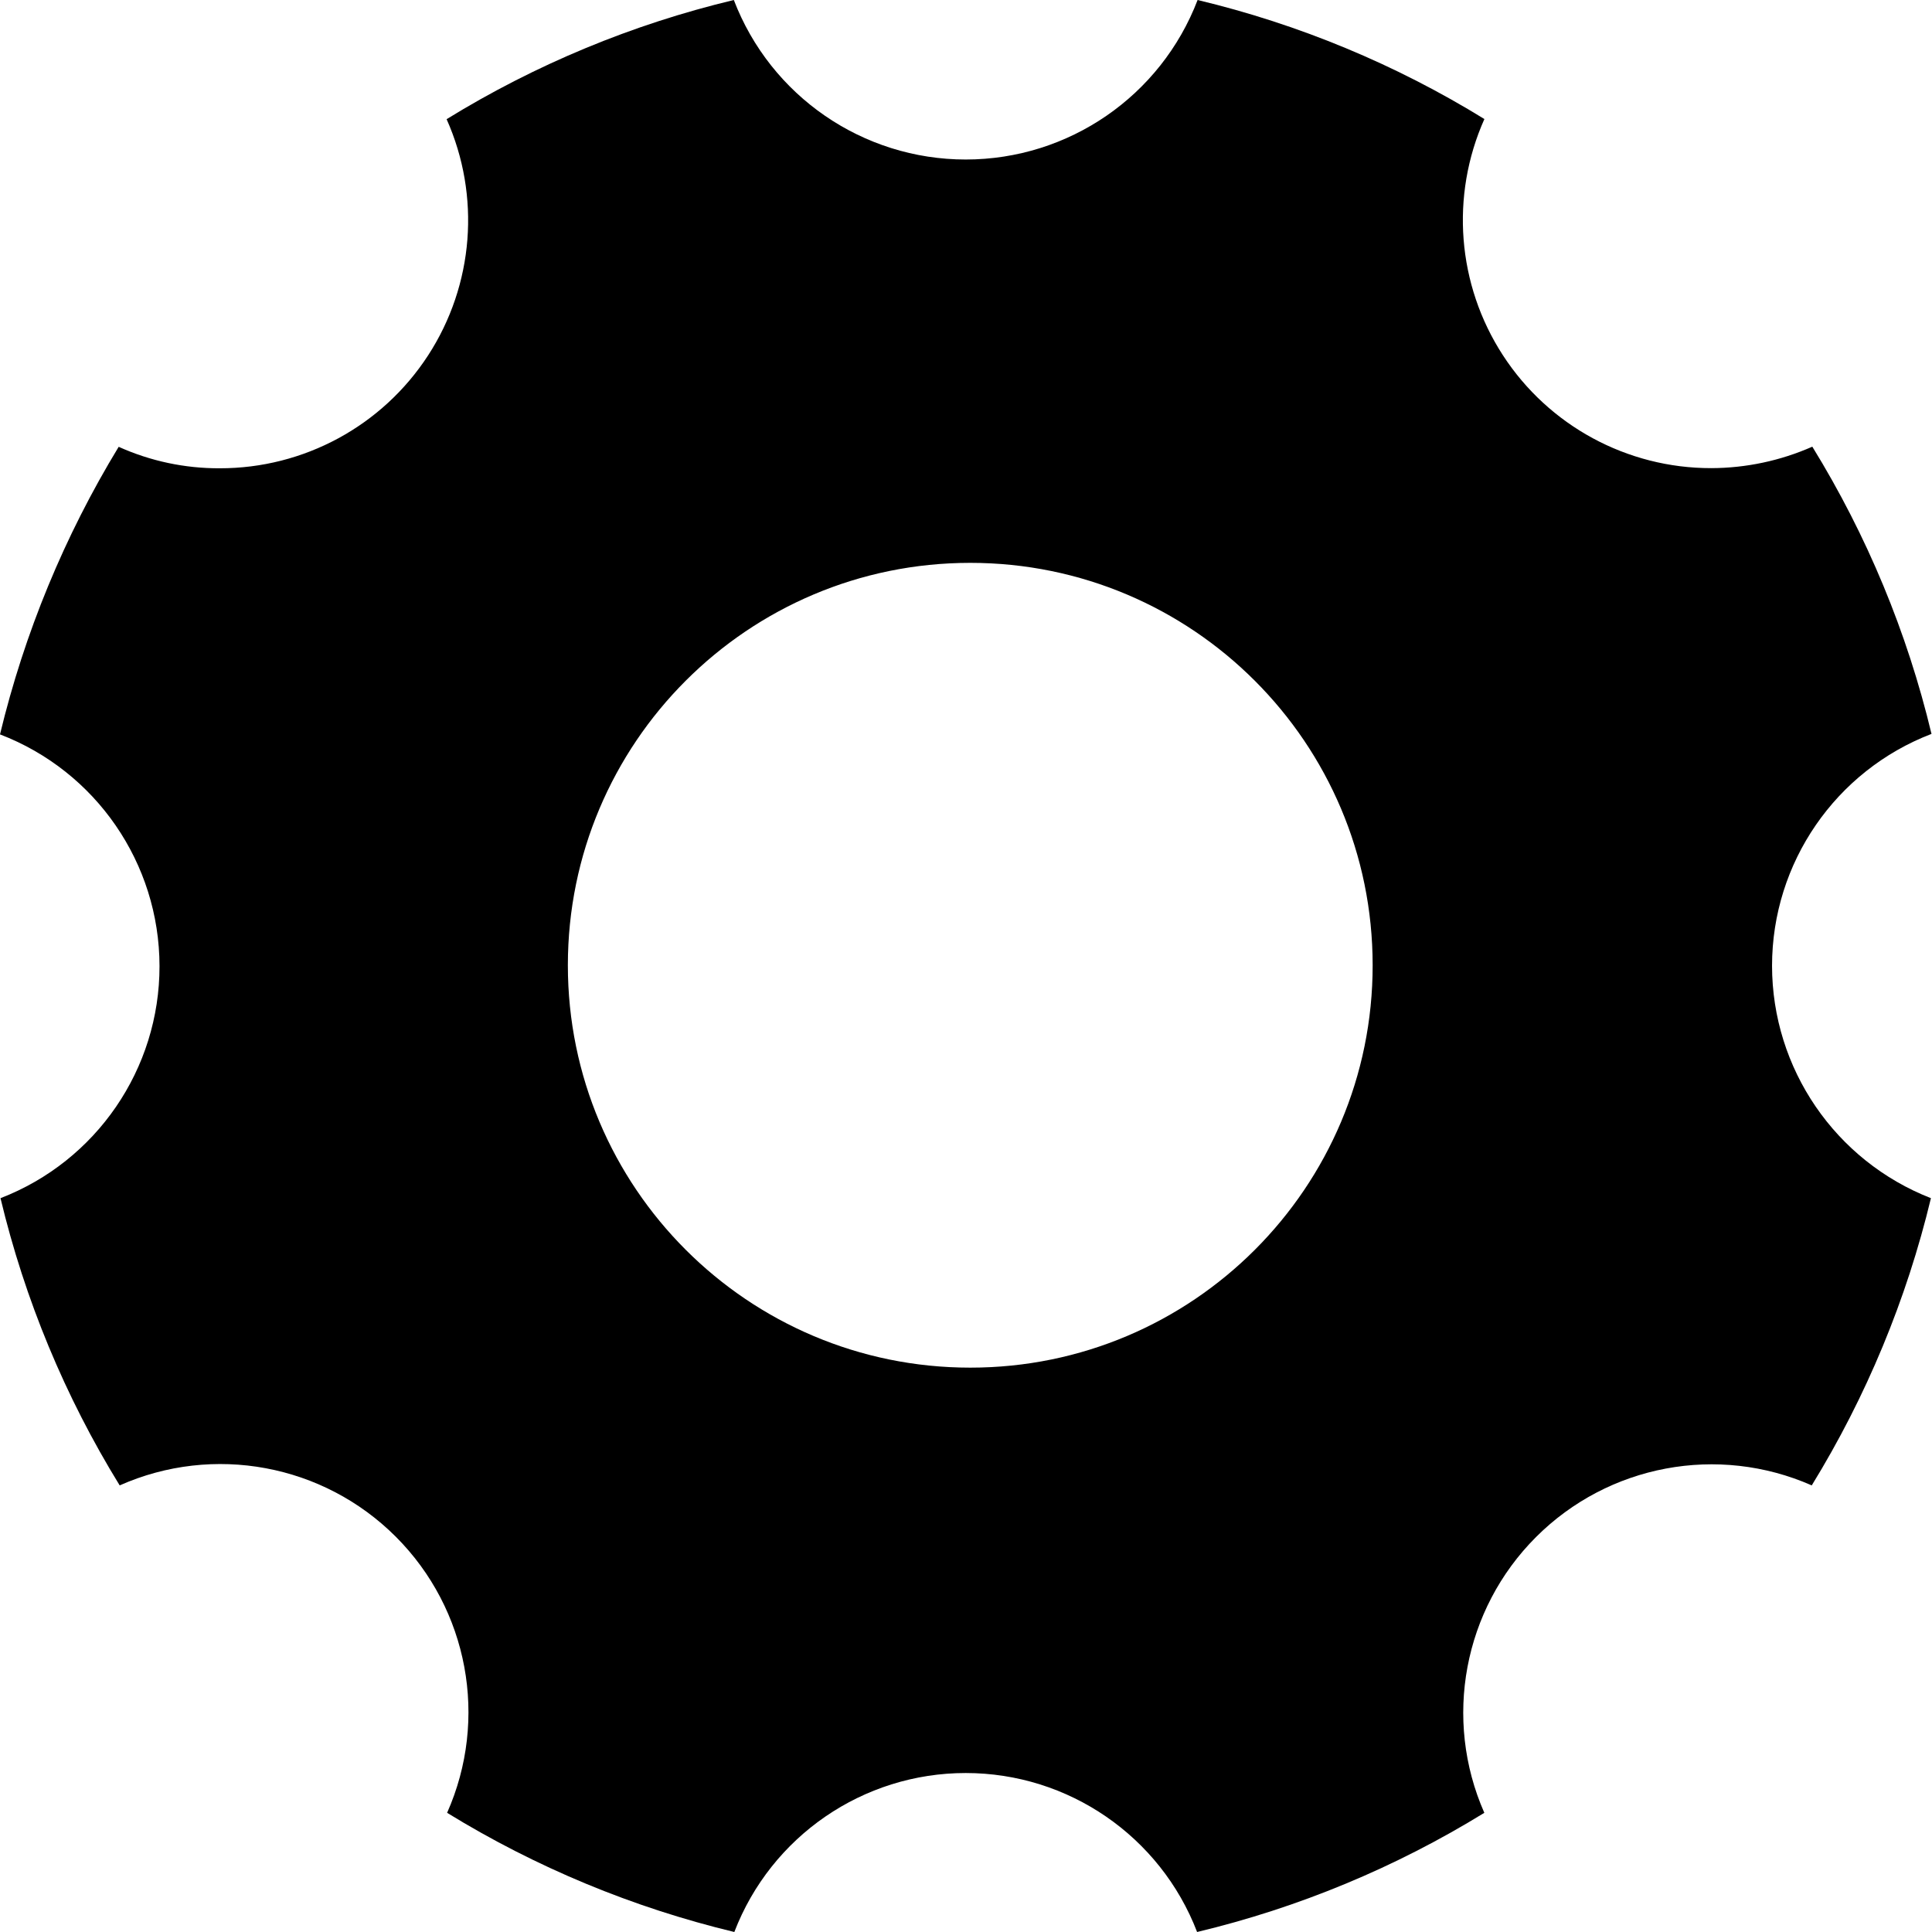
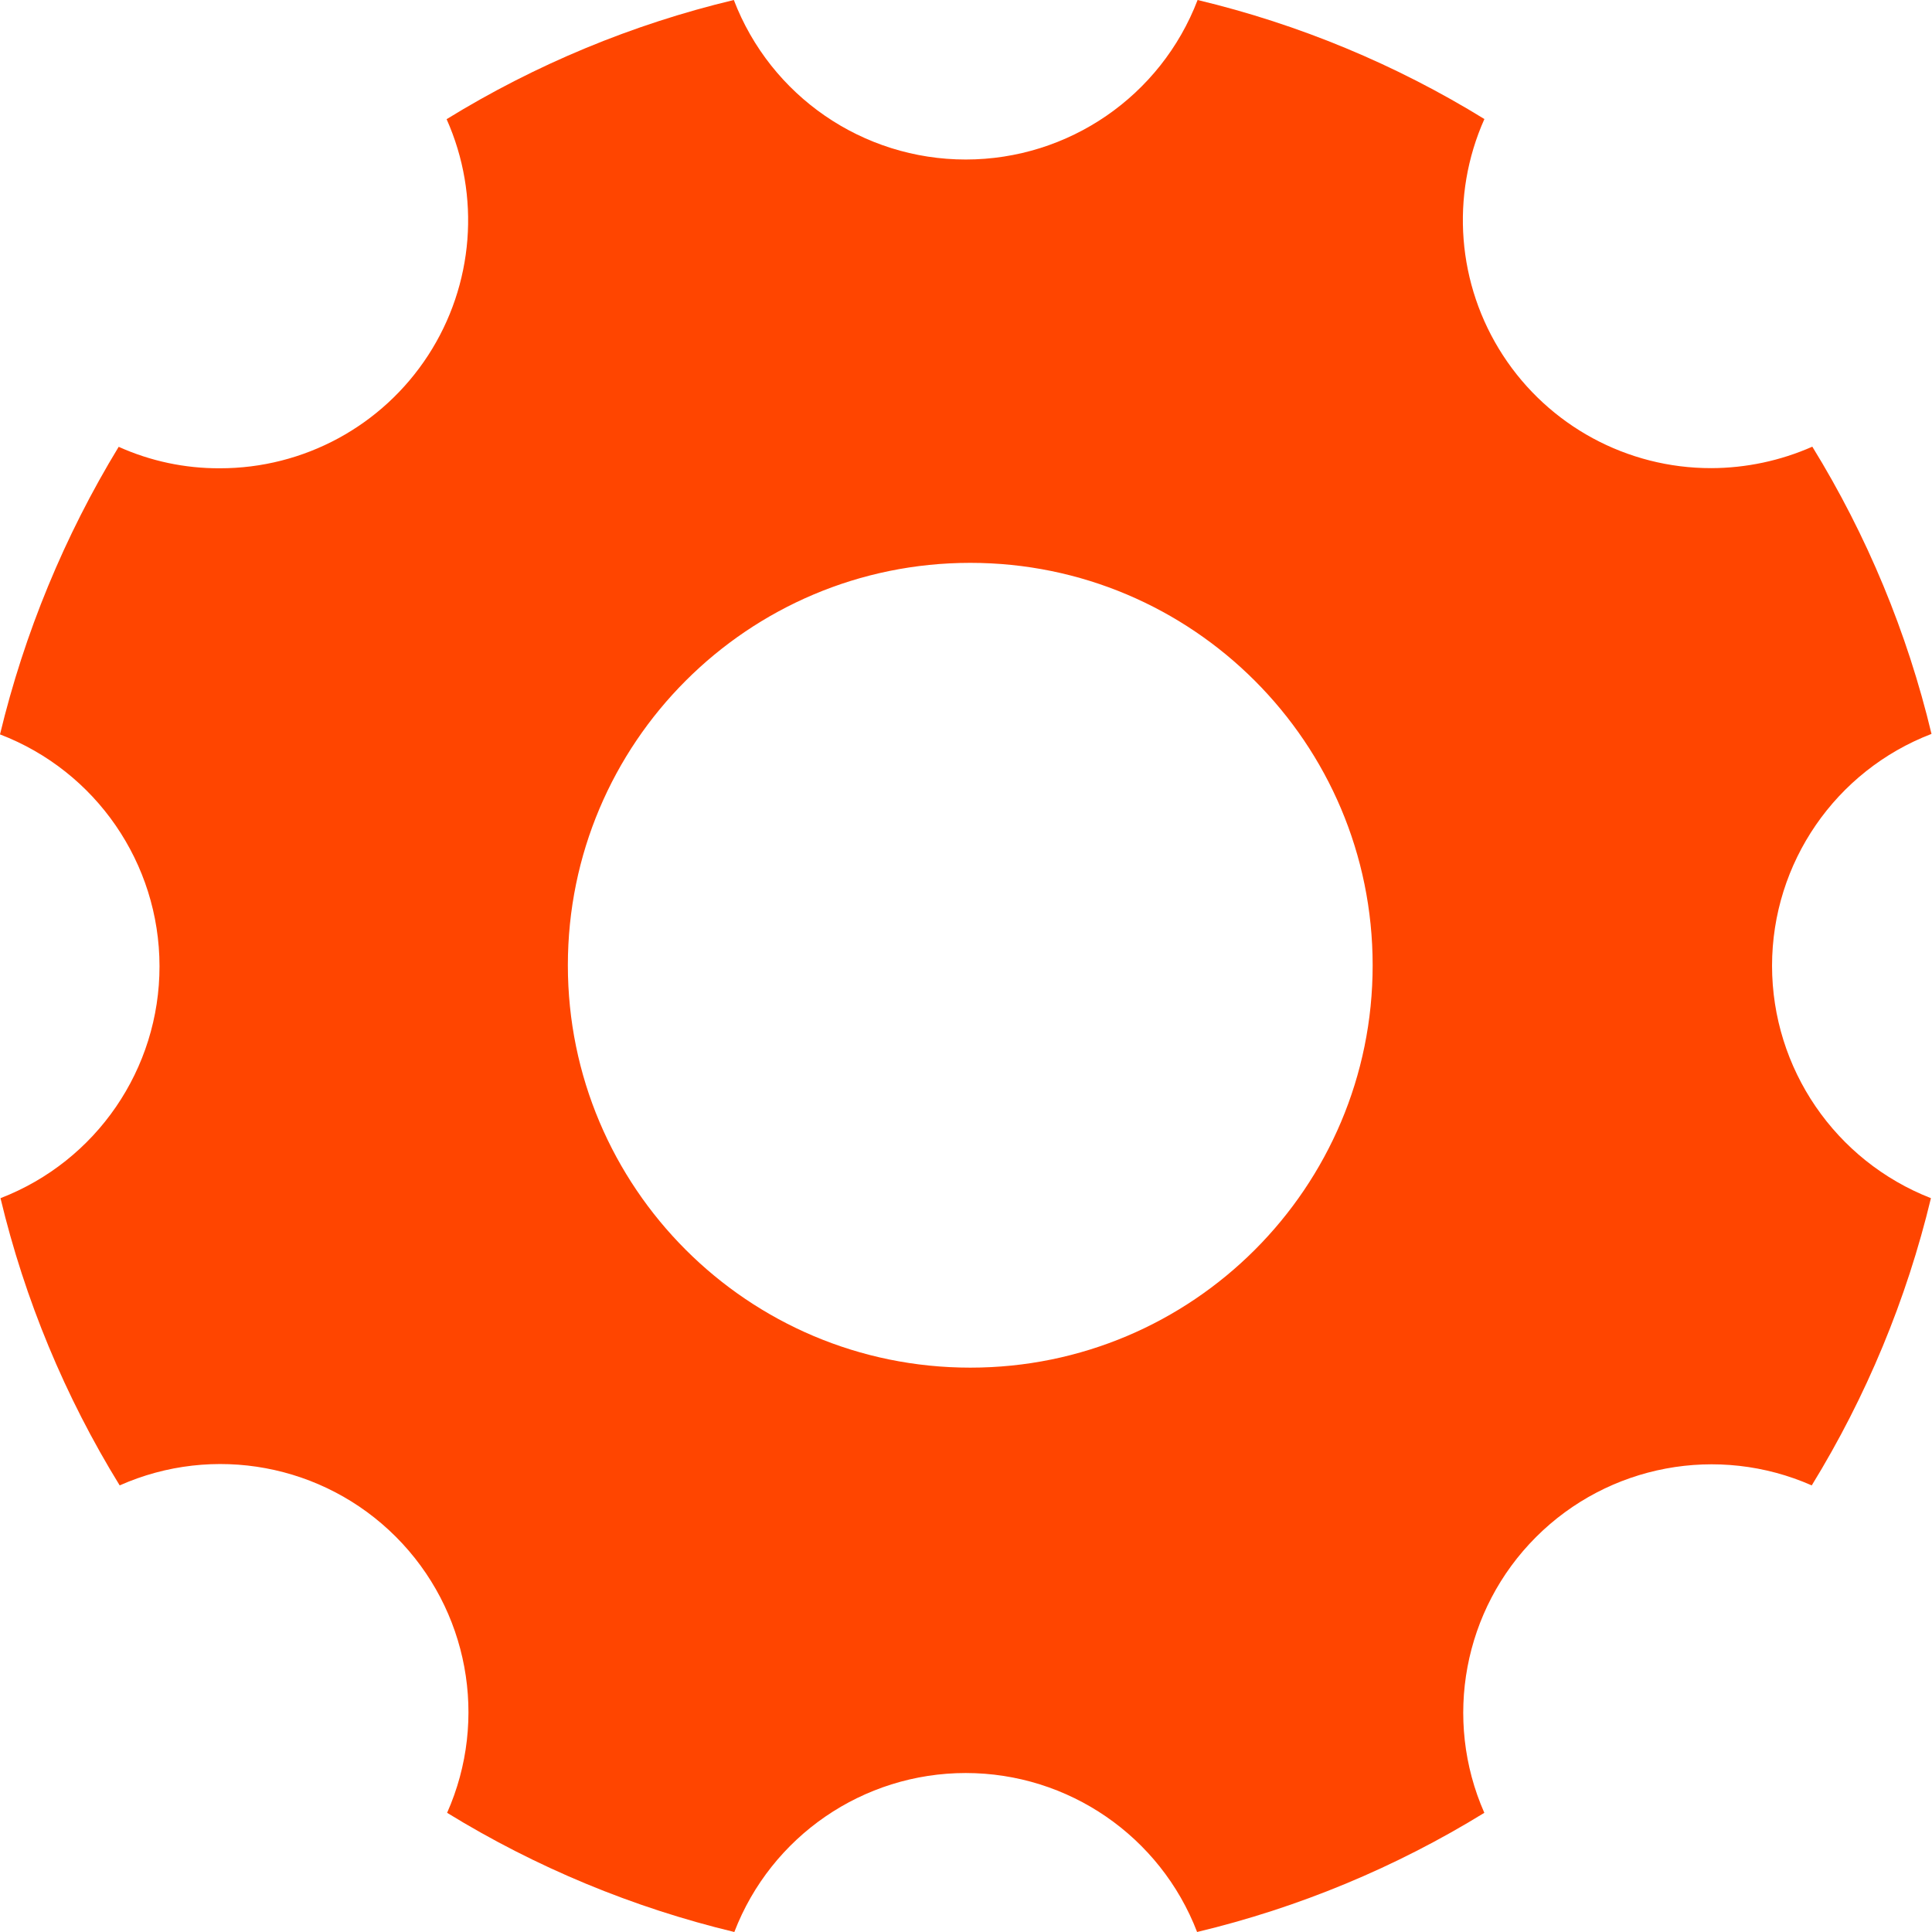
<svg xmlns="http://www.w3.org/2000/svg" width="27" height="27.007" viewBox="0 0 27 27.007">
-   <path id="Icon_ionic-ios-settings" data-name="Icon ionic-ios-settings" d="M29.271,18A3.474,3.474,0,0,1,31.5,14.759a13.772,13.772,0,0,0-1.666-4.015,3.521,3.521,0,0,1-1.413.3,3.467,3.467,0,0,1-3.171-4.88A13.73,13.73,0,0,0,21.241,4.5a3.471,3.471,0,0,1-6.483,0,13.772,13.772,0,0,0-4.015,1.666,3.467,3.467,0,0,1-3.171,4.88,3.406,3.406,0,0,1-1.413-.3A14.076,14.076,0,0,0,4.5,14.766a3.473,3.473,0,0,1,.007,6.483,13.772,13.772,0,0,0,1.666,4.015,3.468,3.468,0,0,1,4.577,4.577,13.852,13.852,0,0,0,4.015,1.666,3.465,3.465,0,0,1,6.469,0,13.772,13.772,0,0,0,4.015-1.666,3.472,3.472,0,0,1,4.577-4.577,13.852,13.852,0,0,0,1.666-4.015A3.491,3.491,0,0,1,29.271,18ZM18.063,23.618a5.625,5.625,0,1,1,5.625-5.625A5.623,5.623,0,0,1,18.063,23.618Z" transform="translate(-4.5 -4.5)" />
+   <path fill="orangered" id="Icon_ionic-ios-settings" data-name="Icon ionic-ios-settings" d="M29.271,18A3.474,3.474,0,0,1,31.5,14.759a13.772,13.772,0,0,0-1.666-4.015,3.521,3.521,0,0,1-1.413.3,3.467,3.467,0,0,1-3.171-4.88A13.73,13.73,0,0,0,21.241,4.5a3.471,3.471,0,0,1-6.483,0,13.772,13.772,0,0,0-4.015,1.666,3.467,3.467,0,0,1-3.171,4.88,3.406,3.406,0,0,1-1.413-.3A14.076,14.076,0,0,0,4.5,14.766a3.473,3.473,0,0,1,.007,6.483,13.772,13.772,0,0,0,1.666,4.015,3.468,3.468,0,0,1,4.577,4.577,13.852,13.852,0,0,0,4.015,1.666,3.465,3.465,0,0,1,6.469,0,13.772,13.772,0,0,0,4.015-1.666,3.472,3.472,0,0,1,4.577-4.577,13.852,13.852,0,0,0,1.666-4.015A3.491,3.491,0,0,1,29.271,18ZM18.063,23.618a5.625,5.625,0,1,1,5.625-5.625A5.623,5.623,0,0,1,18.063,23.618Z" transform="translate(-4.5 -4.5)" />
</svg>
